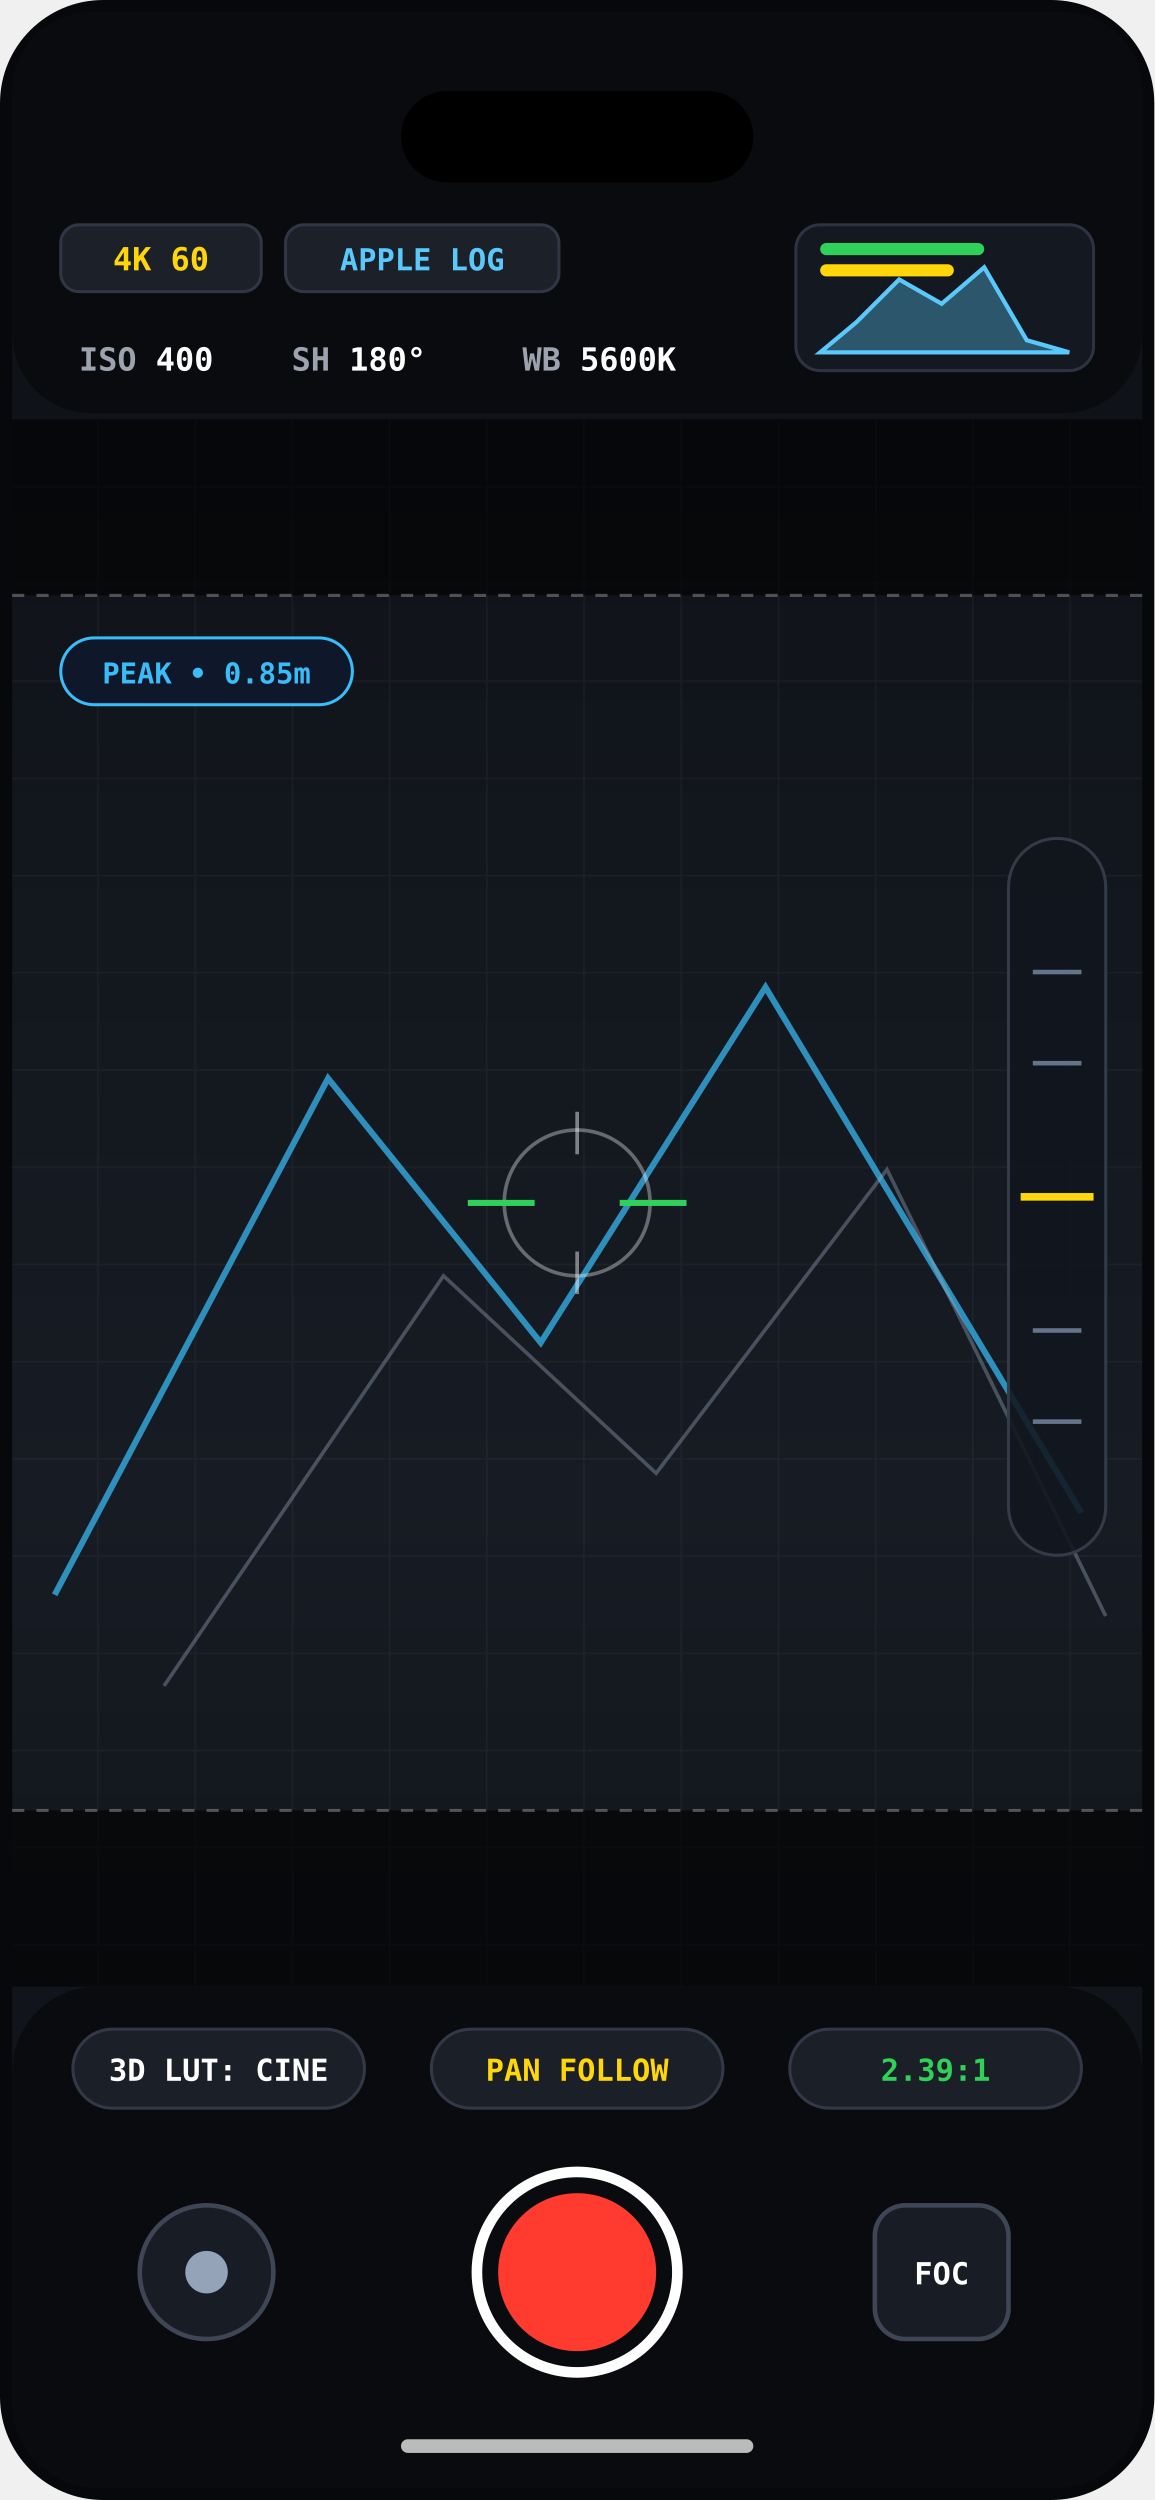
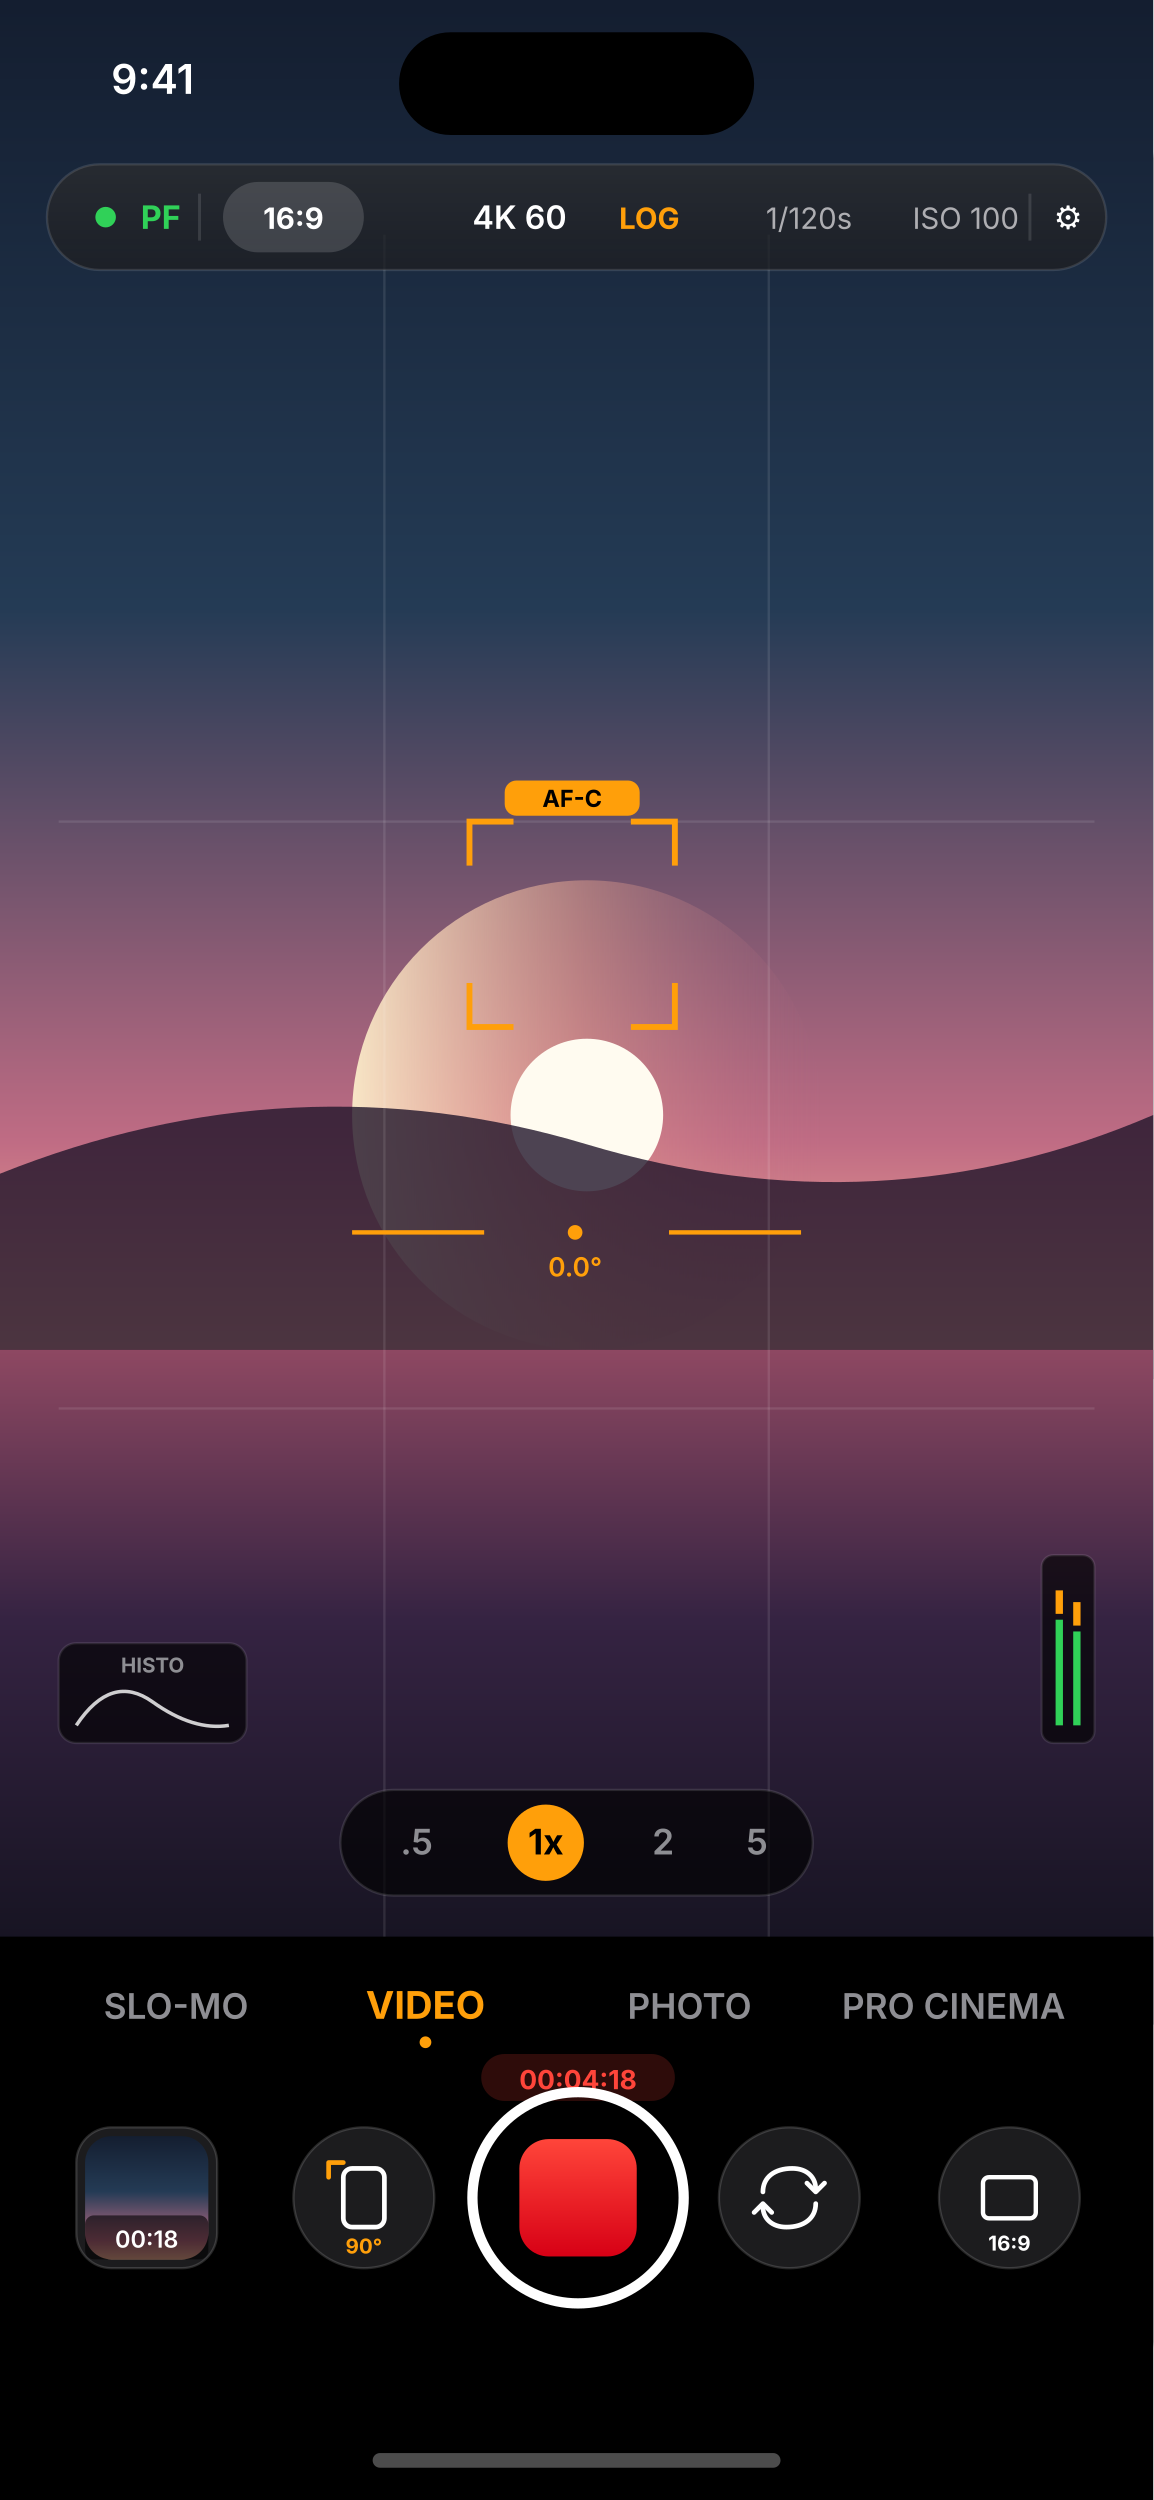
- <svg xmlns="http://www.w3.org/2000/svg" viewBox="0 0 380 823" width="380" height="823">
+ <svg xmlns="http://www.w3.org/2000/svg" viewBox="0 0 393 852" width="393" height="852">
  <defs>
-     <linearGradient id="skyPro" x1="0%" y1="0%" x2="0%" y2="100%">
-       <stop offset="0%" stop-color="#0C0F14" />
-       <stop offset="60%" stop-color="#171C24" />
-       <stop offset="100%" stop-color="#0B0D11" />
+     <linearGradient id="skyDark" x1="0" y1="0" x2="0" y2="1">
+       <stop offset="0%" stop-color="#141E30" />
+       <stop offset="45%" stop-color="#243B55" />
+       <stop offset="85%" stop-color="#C06C84" />
+       <stop offset="100%" stop-color="#F8B195" />
    </linearGradient>
-     <pattern id="gridPro" width="32" height="32" patternUnits="userSpaceOnUse">
-       <path d="M 32 0 L 0 0 0 32" fill="none" stroke="#FFFFFF" stroke-opacity="0.04" stroke-width="1" />
-     </pattern>
+     <linearGradient id="seaDark" x1="0" y1="0" x2="0" y2="1">
+       <stop offset="0%" stop-color="#8E4862" />
+       <stop offset="40%" stop-color="#352342" />
+       <stop offset="100%" stop-color="#0F101A" />
+     </linearGradient>
+     <linearGradient id="sunDark" cx="50%" cy="50%" r="50%">
+       <stop offset="0%" stop-color="#FFF3CD" stop-opacity="0.9" />
+       <stop offset="50%" stop-color="#F8B195" stop-opacity="0.4" />
+       <stop offset="100%" stop-color="#C06C84" stop-opacity="0" />
+     </linearGradient>
+     <linearGradient id="skyLight" x1="0" y1="0" x2="0" y2="1">
+       <stop offset="0%" stop-color="#6EA8FE" />
+       <stop offset="50%" stop-color="#B6D4FE" />
+       <stop offset="100%" stop-color="#FFF3CD" />
+     </linearGradient>
+     <linearGradient id="seaLight" x1="0" y1="0" x2="0" y2="1">
+       <stop offset="0%" stop-color="#4CB8C4" />
+       <stop offset="50%" stop-color="#3CD070" />
+       <stop offset="100%" stop-color="#1B6F7A" />
+     </linearGradient>
+     <linearGradient id="glassDark" x1="0" y1="0" x2="0" y2="1">
+       <stop offset="0%" stop-color="#2C2C2E" stop-opacity="0.72" />
+       <stop offset="100%" stop-color="#1C1C1E" stop-opacity="0.72" />
+     </linearGradient>
+     <linearGradient id="glassLight" x1="0" y1="0" x2="0" y2="1">
+       <stop offset="0%" stop-color="#FFFFFF" stop-opacity="0.9" />
+       <stop offset="100%" stop-color="#F2F2F7" stop-opacity="0.9" />
+     </linearGradient>
+     <linearGradient id="shutterRed" x1="0" y1="0" x2="0" y2="1">
+       <stop offset="0%" stop-color="#FF453A" />
+       <stop offset="100%" stop-color="#D70015" />
+     </linearGradient>
+     <filter id="softShadow" x="-10%" y="-10%" width="120%" height="120%">
+       <feDropShadow dx="0" dy="4" stdDeviation="8" flood-color="#000000" flood-opacity="0.25" />
+     </filter>
+     <filter id="softShadowL" x="-10%" y="-10%" width="120%" height="120%">
+       <feDropShadow dx="0" dy="3" stdDeviation="6" flood-color="#000000" flood-opacity="0.08" />
+     </filter>
  </defs>
-   <rect width="380" height="823" rx="34" fill="#07080B" />
-   <rect x="4" y="4" width="372" height="815" rx="30" fill="url(#skyPro)" />
-   <rect x="4" y="138" width="372" height="516" fill="url(#gridPro)" />
-   <rect x="4" y="4" width="372" height="132" rx="26" fill="#090B0E" />
-   <rect x="132" y="30" width="116" height="30" rx="15" fill="#000000" />
-   <rect x="20" y="74" width="66" height="22" rx="6" fill="#1C2029" stroke="#303644" />
-   <text x="53" y="89" text-anchor="middle" font-family="ui-monospace, monospace" font-size="10.5" font-weight="700" fill="#FFD60A">4K 60</text>
-   <rect x="94" y="74" width="90" height="22" rx="6" fill="#1C2029" stroke="#303644" />
-   <text x="139" y="89" text-anchor="middle" font-family="ui-monospace, monospace" font-size="10" font-weight="700" fill="#5AC8FA">APPLE LOG</text>
-   <text x="26" y="122" font-family="ui-monospace, monospace" font-size="10.5" font-weight="600" fill="#9CA3AF">ISO <tspan fill="#FFFFFF">400</tspan>
-   </text>
-   <text x="96" y="122" font-family="ui-monospace, monospace" font-size="10.5" font-weight="600" fill="#9CA3AF">SH <tspan fill="#FFFFFF">180°</tspan>
-   </text>
-   <text x="172" y="122" font-family="ui-monospace, monospace" font-size="10.5" font-weight="600" fill="#9CA3AF">WB <tspan fill="#FFFFFF">5600K</tspan>
-   </text>
-   <rect x="262" y="74" width="98" height="48" rx="8" fill="#141820" stroke="#2D3340" />
-   <path d="M270 116 L282 106 L296 92 L310 100 L324 88 L338 112 L352 116 Z" fill="#5AC8FA" fill-opacity="0.35" stroke="#5AC8FA" stroke-width="1.4" />
-   <rect x="270" y="80" width="54" height="4" rx="2" fill="#30D158" />
-   <rect x="270" y="87" width="44" height="4" rx="2" fill="#FFD60A" />
-   <rect x="4" y="138" width="372" height="58" fill="#000000" fill-opacity="0.62" />
-   <rect x="4" y="596" width="372" height="58" fill="#000000" fill-opacity="0.62" />
-   <line x1="4" y1="196" x2="376" y2="196" stroke="#FFFFFF" stroke-opacity="0.28" stroke-dasharray="4 4" />
-   <line x1="4" y1="596" x2="376" y2="596" stroke="#FFFFFF" stroke-opacity="0.28" stroke-dasharray="4 4" />
-   <path d="M18 525 L108 355 L178 442 L252 325 L356 498" fill="none" stroke="#38BDF8" stroke-width="2" stroke-opacity="0.72" />
-   <path d="M54 555 L146 420 L216 485 L292 385 L364 532" fill="none" stroke="#94A3B8" stroke-width="1.2" stroke-opacity="0.4" />
-   <circle cx="190" cy="396" r="24" fill="none" stroke="#FFFFFF" stroke-opacity="0.35" stroke-width="1.2" />
-   <line x1="154" y1="396" x2="176" y2="396" stroke="#30D158" stroke-width="2" />
-   <line x1="204" y1="396" x2="226" y2="396" stroke="#30D158" stroke-width="2" />
-   <line x1="190" y1="366" x2="190" y2="380" stroke="#FFFFFF" stroke-opacity="0.45" stroke-width="1.2" />
-   <line x1="190" y1="412" x2="190" y2="426" stroke="#FFFFFF" stroke-opacity="0.45" stroke-width="1.2" />
-   <rect x="20" y="210" width="96" height="22" rx="11" fill="#0F172A" stroke="#38BDF8" stroke-width="1" />
-   <text x="68" y="225" text-anchor="middle" font-family="ui-monospace, monospace" font-size="9.5" font-weight="700" fill="#38BDF8">PEAK • 0.85m</text>
-   <rect x="332" y="276" width="32" height="236" rx="16" fill="#12161E" fill-opacity="0.88" stroke="#333A48" />
-   <line x1="340" y1="320" x2="356" y2="320" stroke="#64748B" stroke-width="1.5" />
-   <line x1="340" y1="350" x2="356" y2="350" stroke="#64748B" stroke-width="1.5" />
-   <line x1="336" y1="394" x2="360" y2="394" stroke="#FFD60A" stroke-width="2.5" />
-   <line x1="340" y1="438" x2="356" y2="438" stroke="#64748B" stroke-width="1.5" />
-   <line x1="340" y1="468" x2="356" y2="468" stroke="#64748B" stroke-width="1.5" />
-   <rect x="4" y="654" width="372" height="165" rx="28" fill="#090B0E" />
-   <rect x="24" y="668" width="96" height="26" rx="13" fill="#1B1F28" stroke="#323846" />
-   <text x="72" y="685" text-anchor="middle" font-family="ui-monospace, monospace" font-size="10" font-weight="700" fill="#FFFFFF">3D LUT: CINE</text>
-   <rect x="142" y="668" width="96" height="26" rx="13" fill="#1B1F28" stroke="#323846" />
-   <text x="190" y="685" text-anchor="middle" font-family="ui-monospace, monospace" font-size="10" font-weight="700" fill="#FFD60A">PAN FOLLOW</text>
-   <rect x="260" y="668" width="96" height="26" rx="13" fill="#1B1F28" stroke="#323846" />
-   <text x="308" y="685" text-anchor="middle" font-family="ui-monospace, monospace" font-size="10" font-weight="700" fill="#30D158">2.39:1</text>
-   <circle cx="68" cy="748" r="22" fill="#181C24" stroke="#3E4656" stroke-width="1.5" />
-   <circle cx="68" cy="748" r="7" fill="#94A3B8" />
-   <circle cx="190" cy="748" r="33" fill="none" stroke="#FFFFFF" stroke-width="3.5" />
-   <circle cx="190" cy="748" r="26" fill="#FF3B30" />
-   <rect x="288" y="726" width="44" height="44" rx="10" fill="#181C24" stroke="#3E4656" stroke-width="1.5" />
-   <text x="310" y="752" text-anchor="middle" font-family="ui-monospace, monospace" font-size="10" font-weight="700" fill="#FFFFFF">FOC</text>
-   <rect x="132" y="803" width="116" height="4.5" rx="2.25" fill="#FFFFFF" fill-opacity="0.72" />
+   <rect width="393" height="852" fill="#000000" rx="54" />
+   <g id="Viewfinder_Pro_Dark">
+     <rect x="0" y="0" width="393" height="460" fill="url(#skyDark)" />
+     <circle cx="200" cy="380" r="80" fill="url(#sunDark)" />
+     <circle cx="200" cy="380" r="26" fill="#FFFBF0" />
+     <path d="M0 400 Q 100 360, 200 390 T 393 380 L 393 470 L 0 470 Z" fill="#20152B" opacity="0.8" />
+     <rect x="0" y="460" width="393" height="230" fill="url(#seaDark)" />
+     <line x1="131" y1="80" x2="131" y2="670" stroke="#FFFFFF" stroke-opacity="0.1" stroke-width="0.8" />
+     <line x1="262" y1="80" x2="262" y2="670" stroke="#FFFFFF" stroke-opacity="0.1" stroke-width="0.8" />
+     <line x1="20" y1="280" x2="373" y2="280" stroke="#FFFFFF" stroke-opacity="0.1" stroke-width="0.8" />
+     <line x1="20" y1="480" x2="373" y2="480" stroke="#FFFFFF" stroke-opacity="0.1" stroke-width="0.8" />
+     <g transform="translate(160, 280)">
+       <path d="M 0 15 L 0 0 L 15 0" fill="none" stroke="#FF9F0A" stroke-width="2" />
+       <path d="M 55 0 L 70 0 L 70 15" fill="none" stroke="#FF9F0A" stroke-width="2" />
+       <path d="M 0 55 L 0 70 L 15 70" fill="none" stroke="#FF9F0A" stroke-width="2" />
+       <path d="M 55 70 L 70 70 L 70 55" fill="none" stroke="#FF9F0A" stroke-width="2" />
+       <rect x="12" y="-14" width="46" height="12" rx="4" fill="#FF9F0A" />
+       <text x="35" y="-5" font-family="-apple-system, SF Pro Text, sans-serif" font-size="8" font-weight="700" fill="#000000" text-anchor="middle">AF-C</text>
+     </g>
+     <line x1="120" y1="420" x2="165" y2="420" stroke="#FF9F0A" stroke-width="1.5" />
+     <line x1="228" y1="420" x2="273" y2="420" stroke="#FF9F0A" stroke-width="1.5" />
+     <circle cx="196" cy="420" r="2.5" fill="#FF9F0A" />
+     <text x="196" y="435" font-family="-apple-system, SF Pro Text, sans-serif" font-size="9" font-weight="600" fill="#FF9F0A" text-anchor="middle">0.0°</text>
+     <g transform="translate(20, 560)">
+       <rect width="64" height="34" rx="6" fill="#000000" fill-opacity="0.65" stroke="#FFFFFF" stroke-opacity="0.1" stroke-width="0.8" />
+       <path d="M 6 28 Q 18 10, 32 20 T 58 28" fill="none" stroke="#FFFFFF" stroke-width="1.2" opacity="0.8" />
+       <text x="32" y="10" font-family="-apple-system, SF Pro Text, sans-serif" font-size="7" font-weight="700" fill="#8E8E93" text-anchor="middle">HISTO</text>
+     </g>
+     <g transform="translate(355, 530)">
+       <rect width="18" height="64" rx="4" fill="#000000" fill-opacity="0.65" stroke="#FFFFFF" stroke-opacity="0.1" stroke-width="0.8" />
+       <line x1="6" y1="58" x2="6" y2="22" stroke="#30D158" stroke-width="2.5" />
+       <line x1="6" y1="20" x2="6" y2="12" stroke="#FF9F0A" stroke-width="2.5" />
+       <line x1="12" y1="58" x2="12" y2="26" stroke="#30D158" stroke-width="2.5" />
+       <line x1="12" y1="24" x2="12" y2="16" stroke="#FF9F0A" stroke-width="2.5" />
+     </g>
+   </g>
+   <rect x="136" y="11" width="121" height="35" rx="17.5" fill="#000000" />
+   <text x="52" y="32" font-family="-apple-system, SF Pro Text, sans-serif" font-size="14" font-weight="600" fill="#FFFFFF" text-anchor="middle">9:41</text>
+   <g id="Top_Pro_HUD" transform="translate(16, 56)">
+     <rect width="361" height="36" rx="18" fill="url(#glassDark)" stroke="#FFFFFF" stroke-opacity="0.12" stroke-width="0.8" />
+     <circle cx="20" cy="18" r="3.5" fill="#30D158" />
+     <text x="32" y="22" font-family="-apple-system, SF Pro Text, sans-serif" font-size="11" font-weight="700" fill="#30D158">PF</text>
+     <line x1="52" y1="10" x2="52" y2="26" stroke="#FFFFFF" stroke-opacity="0.12" />
+     <g transform="translate(60, 6)">
+       <rect width="48" height="24" rx="12" fill="#FFFFFF" fill-opacity="0.15" />
+       <text x="24" y="16" font-family="-apple-system, SF Pro Text, sans-serif" font-size="10" font-weight="700" fill="#FFFFFF" text-anchor="middle">16:9</text>
+     </g>
+     <text x="145" y="22" font-family="-apple-system, SF Pro Text, sans-serif" font-size="11" font-weight="600" fill="#FFFFFF">4K 60</text>
+     <text x="195" y="22" font-family="-apple-system, SF Pro Text, sans-serif" font-size="10" font-weight="700" fill="#FF9F0A">LOG</text>
+     <text x="245" y="22" font-family="-apple-system, SF Pro Text, sans-serif" font-size="10" fill="#AEAEB2">1/120s</text>
+     <text x="295" y="22" font-family="-apple-system, SF Pro Text, sans-serif" font-size="10" fill="#AEAEB2">ISO 100</text>
+     <line x1="335" y1="10" x2="335" y2="26" stroke="#FFFFFF" stroke-opacity="0.12" />
+     <text x="348" y="22" font-family="-apple-system, SF Pro Text, sans-serif" font-size="11" fill="#FFFFFF" text-anchor="middle">⚙️</text>
+   </g>
+   <g id="Zoom_Pill_Pro" transform="translate(116, 610)">
+     <rect width="161" height="36" rx="18" fill="#000000" fill-opacity="0.65" stroke="#FFFFFF" stroke-opacity="0.12" stroke-width="0.8" />
+     <text x="26" y="22" font-family="-apple-system, SF Pro Text, sans-serif" font-size="12" font-weight="600" fill="#8E8E93" text-anchor="middle">.5</text>
+     <circle cx="70" cy="18" r="13" fill="#FF9F0A" />
+     <text x="70" y="22" font-family="-apple-system, SF Pro Text, sans-serif" font-size="12" font-weight="700" fill="#000000" text-anchor="middle">1x</text>
+     <text x="110" y="22" font-family="-apple-system, SF Pro Text, sans-serif" font-size="12" font-weight="600" fill="#8E8E93" text-anchor="middle">2</text>
+     <text x="142" y="22" font-family="-apple-system, SF Pro Text, sans-serif" font-size="12" font-weight="600" fill="#8E8E93" text-anchor="middle">5</text>
+   </g>
+   <g id="Bottom_Dock_Pro">
+     <rect x="0" y="660" width="393" height="192" fill="#000000" />
+     <g id="Mode_Carousel_Pro" transform="translate(0, 688)">
+       <text x="60" y="0" font-family="-apple-system, SF Pro Text, sans-serif" font-size="12" font-weight="600" fill="#8E8E93" text-anchor="middle">SLO-MO</text>
+       <text x="145" y="0" font-family="-apple-system, SF Pro Text, sans-serif" font-size="13" font-weight="700" fill="#FF9F0A" text-anchor="middle">VIDEO</text>
+       <circle cx="145" cy="8" r="2" fill="#FF9F0A" />
+       <text x="235" y="0" font-family="-apple-system, SF Pro Text, sans-serif" font-size="12" font-weight="600" fill="#8E8E93" text-anchor="middle">PHOTO</text>
+       <text x="325" y="0" font-family="-apple-system, SF Pro Text, sans-serif" font-size="12" font-weight="600" fill="#8E8E93" text-anchor="middle">PRO CINEMA</text>
+     </g>
+     <g transform="translate(0, 715)">
+       <g transform="translate(26, 10)">
+         <rect width="48" height="48" rx="12" fill="#1C1C1E" stroke="#FFFFFF" stroke-opacity="0.15" stroke-width="0.8" />
+         <rect x="3" y="3" width="42" height="42" rx="9" fill="url(#skyDark)" />
+         <rect x="3" y="30" width="42" height="15" rx="3" fill="#000000" fill-opacity="0.6" />
+         <text x="24" y="41" font-family="-apple-system, SF Pro Text, sans-serif" font-size="8" font-weight="600" fill="#FFFFFF" text-anchor="middle">00:18</text>
+       </g>
+       <g transform="translate(100, 10)">
+         <circle cx="24" cy="24" r="24" fill="#1C1C1E" stroke="#FFFFFF" stroke-opacity="0.15" stroke-width="0.8" />
+         <rect x="17" y="14" width="14" height="20" rx="3" fill="none" stroke="#FFFFFF" stroke-width="1.6" />
+         <path d="M 12 17 L 12 12 L 17 12" fill="none" stroke="#FF9F0A" stroke-width="1.6" stroke-linecap="round" stroke-linejoin="round" />
+         <text x="24" y="43" font-family="-apple-system, SF Pro Text, sans-serif" font-size="7" font-weight="700" fill="#FF9F0A" text-anchor="middle">90°</text>
+       </g>
+       <g transform="translate(160, -3)">
+         <rect x="4" y="-12" width="66" height="16" rx="8" fill="#FF453A" fill-opacity="0.18" />
+         <text x="37" y="0" font-family="-apple-system, SF Pro Text, sans-serif" font-size="9" font-weight="700" fill="#FF453A" text-anchor="middle">00:04:18</text>
+         <circle cx="37" cy="37" r="36" fill="none" stroke="#FFFFFF" stroke-width="3.5" />
+         <rect x="17" y="17" width="40" height="40" rx="10" fill="url(#shutterRed)" />
+       </g>
+       <g transform="translate(245, 10)">
+         <circle cx="24" cy="24" r="24" fill="#1C1C1E" stroke="#FFFFFF" stroke-opacity="0.15" stroke-width="0.8" />
+         <path d="M 15 22 C 15 17, 19 14, 25 14 C 30 14, 33 17, 33 21" fill="none" stroke="#FFFFFF" stroke-width="1.6" stroke-linecap="round" />
+         <polyline points="30,19 33,22 36,19" fill="none" stroke="#FFFFFF" stroke-width="1.6" stroke-linecap="round" stroke-linejoin="round" />
+         <path d="M 33 26 C 33 31, 29 34, 23 34 C 18 34, 15 31, 15 27" fill="none" stroke="#FFFFFF" stroke-width="1.6" stroke-linecap="round" />
+         <polyline points="18,29 15,26 12,29" fill="none" stroke="#FFFFFF" stroke-width="1.6" stroke-linecap="round" stroke-linejoin="round" />
+       </g>
+       <g transform="translate(320, 10)">
+         <circle cx="24" cy="24" r="24" fill="#1C1C1E" stroke="#FFFFFF" stroke-opacity="0.15" stroke-width="0.8" />
+         <rect x="15" y="17" width="18" height="14" rx="2" fill="none" stroke="#FFFFFF" stroke-width="1.5" />
+         <text x="24" y="42" font-family="-apple-system, SF Pro Text, sans-serif" font-size="7" font-weight="700" fill="#FFFFFF" text-anchor="middle">16:9</text>
+       </g>
+     </g>
+     <rect x="127" y="836" width="139" height="5" rx="2.5" fill="#FFFFFF" fill-opacity="0.3" />
+   </g>
</svg>
